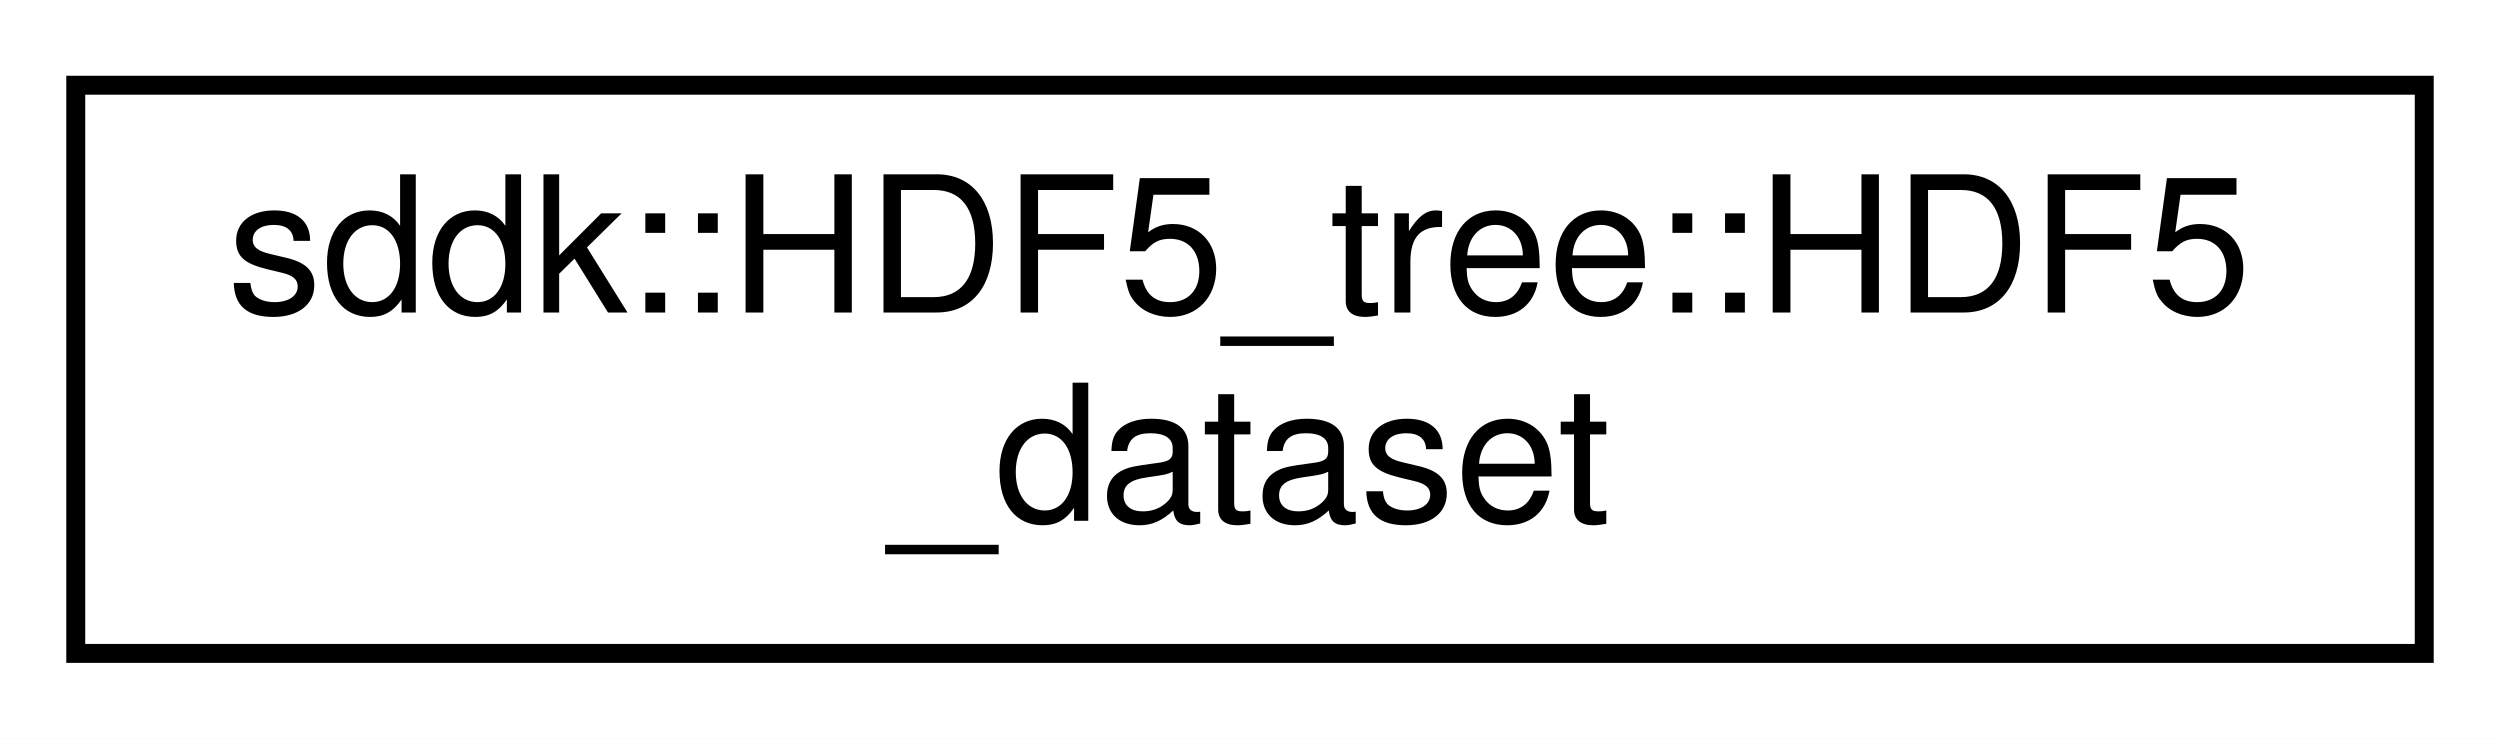
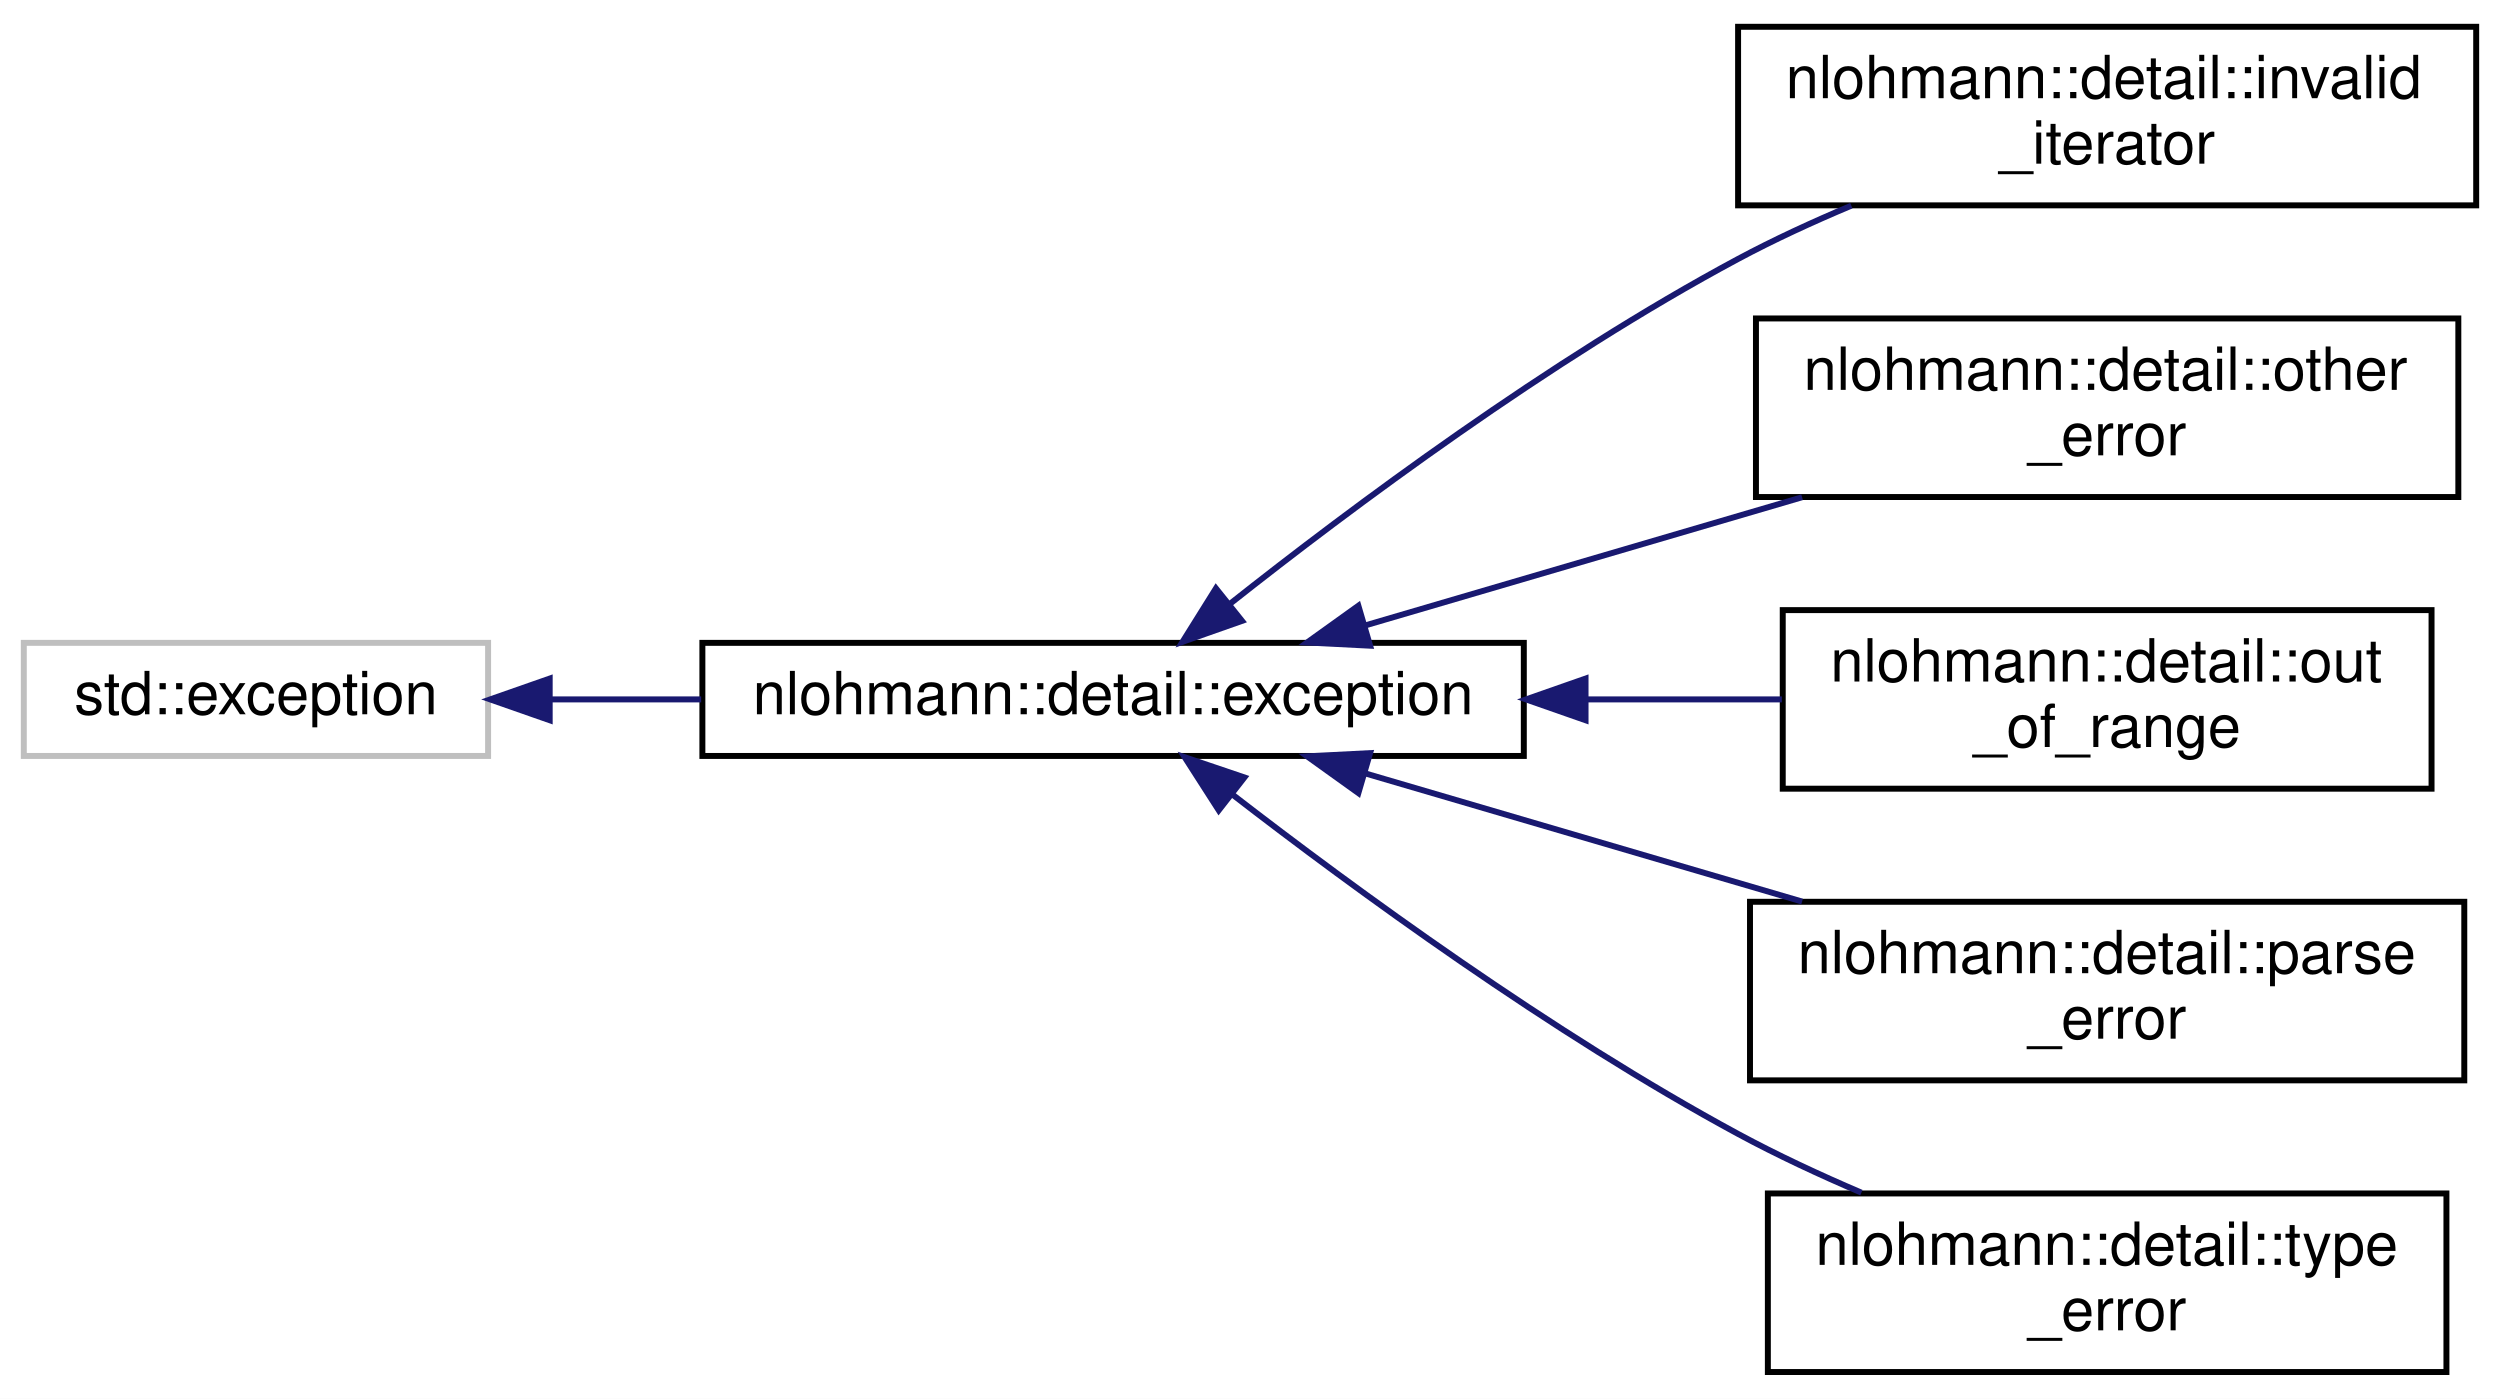
- <svg xmlns="http://www.w3.org/2000/svg" xmlns:xlink="http://www.w3.org/1999/xlink" width="132pt" height="39pt" viewBox="0.00 0.00 132.00 39.00">
-   <g id="graph0" class="graph" transform="scale(1 1) rotate(0) translate(4 35)">
-     <polygon fill="#ffffff" stroke="transparent" points="-4,4 -4,-35 128,-35 128,4 -4,4" />
+ <svg xmlns="http://www.w3.org/2000/svg" xmlns:xlink="http://www.w3.org/1999/xlink" width="420pt" height="235pt" viewBox="0.00 0.00 420.00 235.00">
+   <g id="graph0" class="graph" transform="scale(1 1) rotate(0) translate(4 231)">
+     <polygon fill="#ffffff" stroke="transparent" points="-4,4 -4,-231 416,-231 416,4 -4,4" />
    <g id="node1" class="node">
      <g id="a_node1">
-         <a xlink:href="da/d4c/classsddk_1_1_h_d_f5__tree_1_1_h_d_f5__dataset.html" target="_top" xlink:title="Auxiliary class to handle HDF5 Dataset object.">
-           <polygon fill="#ffffff" stroke="#000000" points="0,-.5 0,-30.5 124,-30.5 124,-.5 0,-.5" />
-           <text text-anchor="start" x="8" y="-18.5" font-family="Helvetica,sans-Serif" font-size="10.00" fill="#000000">sddk::HDF5_tree::HDF5</text>
-           <text text-anchor="middle" x="62" y="-7.5" font-family="Helvetica,sans-Serif" font-size="10.00" fill="#000000">_dataset</text>
+         <a xlink:title=" ">
+           <polygon fill="#ffffff" stroke="#bfbfbf" points="0,-104 0,-123 78,-123 78,-104 0,-104" />
+           <text text-anchor="middle" x="39" y="-111" font-family="Helvetica,sans-Serif" font-size="10.00" fill="#000000">std::exception</text>
        </a>
      </g>
    </g>
+     <g id="node2" class="node">
+       <g id="a_node2">
+         <a xlink:href="de/df2/classnlohmann_1_1detail_1_1exception.html" target="_top" xlink:title="general exception of the basic_json class">
+           <polygon fill="#ffffff" stroke="#000000" points="114,-104 114,-123 252,-123 252,-104 114,-104" />
+           <text text-anchor="middle" x="183" y="-111" font-family="Helvetica,sans-Serif" font-size="10.00" fill="#000000">nlohmann::detail::exception</text>
+         </a>
+       </g>
+     </g>
+     <g id="edge1" class="edge">
+       <path fill="none" stroke="#191970" d="M88.442,-113.5C96.623,-113.5 105.235,-113.5 113.794,-113.5" />
+       <polygon fill="#191970" stroke="#191970" points="88.349,-110 78.349,-113.5 88.349,-117 88.349,-110" />
+     </g>
+     <g id="node3" class="node">
+       <g id="a_node3">
+         <a xlink:href="d4/d5f/classnlohmann_1_1detail_1_1invalid__iterator.html" target="_top" xlink:title="exception indicating errors with iterators">
+           <polygon fill="#ffffff" stroke="#000000" points="288,-196.5 288,-226.5 412,-226.5 412,-196.5 288,-196.5" />
+           <text text-anchor="start" x="296" y="-214.5" font-family="Helvetica,sans-Serif" font-size="10.00" fill="#000000">nlohmann::detail::invalid</text>
+           <text text-anchor="middle" x="350" y="-203.5" font-family="Helvetica,sans-Serif" font-size="10.00" fill="#000000">_iterator</text>
+         </a>
+       </g>
+     </g>
+     <g id="edge2" class="edge">
+       <path fill="none" stroke="#191970" d="M202.57,-129.506C222.978,-145.652 256.347,-170.551 288,-187.5 294.003,-190.715 300.533,-193.722 307.027,-196.448" />
+       <polygon fill="#191970" stroke="#191970" points="204.654,-126.691 194.661,-123.171 200.278,-132.154 204.654,-126.691" />
+     </g>
+     <g id="node4" class="node">
+       <g id="a_node4">
+         <a xlink:href="d5/d1b/classnlohmann_1_1detail_1_1other__error.html" target="_top" xlink:title="exception indicating other library errors">
+           <polygon fill="#ffffff" stroke="#000000" points="291,-147.5 291,-177.5 409,-177.5 409,-147.5 291,-147.5" />
+           <text text-anchor="start" x="299" y="-165.5" font-family="Helvetica,sans-Serif" font-size="10.00" fill="#000000">nlohmann::detail::other</text>
+           <text text-anchor="middle" x="350" y="-154.5" font-family="Helvetica,sans-Serif" font-size="10.00" fill="#000000">_error</text>
+         </a>
+       </g>
+     </g>
+     <g id="edge3" class="edge">
+       <path fill="none" stroke="#191970" d="M225.446,-125.954C247.752,-132.499 275.264,-140.571 298.752,-147.463" />
+       <polygon fill="#191970" stroke="#191970" points="226.177,-122.521 215.596,-123.064 224.206,-129.238 226.177,-122.521" />
+     </g>
+     <g id="node5" class="node">
+       <g id="a_node5">
+         <a xlink:href="d2/d67/classnlohmann_1_1detail_1_1out__of__range.html" target="_top" xlink:title="exception indicating access out of the defined range">
+           <polygon fill="#ffffff" stroke="#000000" points="295.5,-98.5 295.5,-128.5 404.5,-128.5 404.5,-98.5 295.5,-98.5" />
+           <text text-anchor="start" x="303.5" y="-116.5" font-family="Helvetica,sans-Serif" font-size="10.00" fill="#000000">nlohmann::detail::out</text>
+           <text text-anchor="middle" x="350" y="-105.5" font-family="Helvetica,sans-Serif" font-size="10.00" fill="#000000">_of_range</text>
+         </a>
+       </g>
+     </g>
+     <g id="edge4" class="edge">
+       <path fill="none" stroke="#191970" d="M262.526,-113.5C273.635,-113.5 284.838,-113.5 295.347,-113.5" />
+       <polygon fill="#191970" stroke="#191970" points="262.372,-110 252.372,-113.5 262.372,-117 262.372,-110" />
+     </g>
+     <g id="node6" class="node">
+       <g id="a_node6">
+         <a xlink:href="d5/d1a/classnlohmann_1_1detail_1_1parse__error.html" target="_top" xlink:title="exception indicating a parse error">
+           <polygon fill="#ffffff" stroke="#000000" points="290,-49.5 290,-79.5 410,-79.5 410,-49.5 290,-49.5" />
+           <text text-anchor="start" x="298" y="-67.5" font-family="Helvetica,sans-Serif" font-size="10.00" fill="#000000">nlohmann::detail::parse</text>
+           <text text-anchor="middle" x="350" y="-56.5" font-family="Helvetica,sans-Serif" font-size="10.00" fill="#000000">_error</text>
+         </a>
+       </g>
+     </g>
+     <g id="edge5" class="edge">
+       <path fill="none" stroke="#191970" d="M225.446,-101.046C247.752,-94.501 275.264,-86.429 298.752,-79.537" />
+       <polygon fill="#191970" stroke="#191970" points="224.206,-97.762 215.596,-103.936 226.177,-104.479 224.206,-97.762" />
+     </g>
+     <g id="node7" class="node">
+       <g id="a_node7">
+         <a xlink:href="da/d1c/classnlohmann_1_1detail_1_1type__error.html" target="_top" xlink:title="exception indicating executing a member function with a wrong type">
+           <polygon fill="#ffffff" stroke="#000000" points="293,-.5 293,-30.5 407,-30.5 407,-.5 293,-.5" />
+           <text text-anchor="start" x="301" y="-18.5" font-family="Helvetica,sans-Serif" font-size="10.00" fill="#000000">nlohmann::detail::type</text>
+           <text text-anchor="middle" x="350" y="-7.5" font-family="Helvetica,sans-Serif" font-size="10.00" fill="#000000">_error</text>
+         </a>
+       </g>
+     </g>
+     <g id="edge6" class="edge">
+       <path fill="none" stroke="#191970" d="M202.99,-97.564C223.493,-81.719 256.723,-57.4 288,-40.5 294.535,-36.969 301.677,-33.641 308.715,-30.635" />
+       <polygon fill="#191970" stroke="#191970" points="200.749,-94.873 195.025,-103.789 205.059,-100.389 200.749,-94.873" />
+     </g>
  </g>
</svg>
